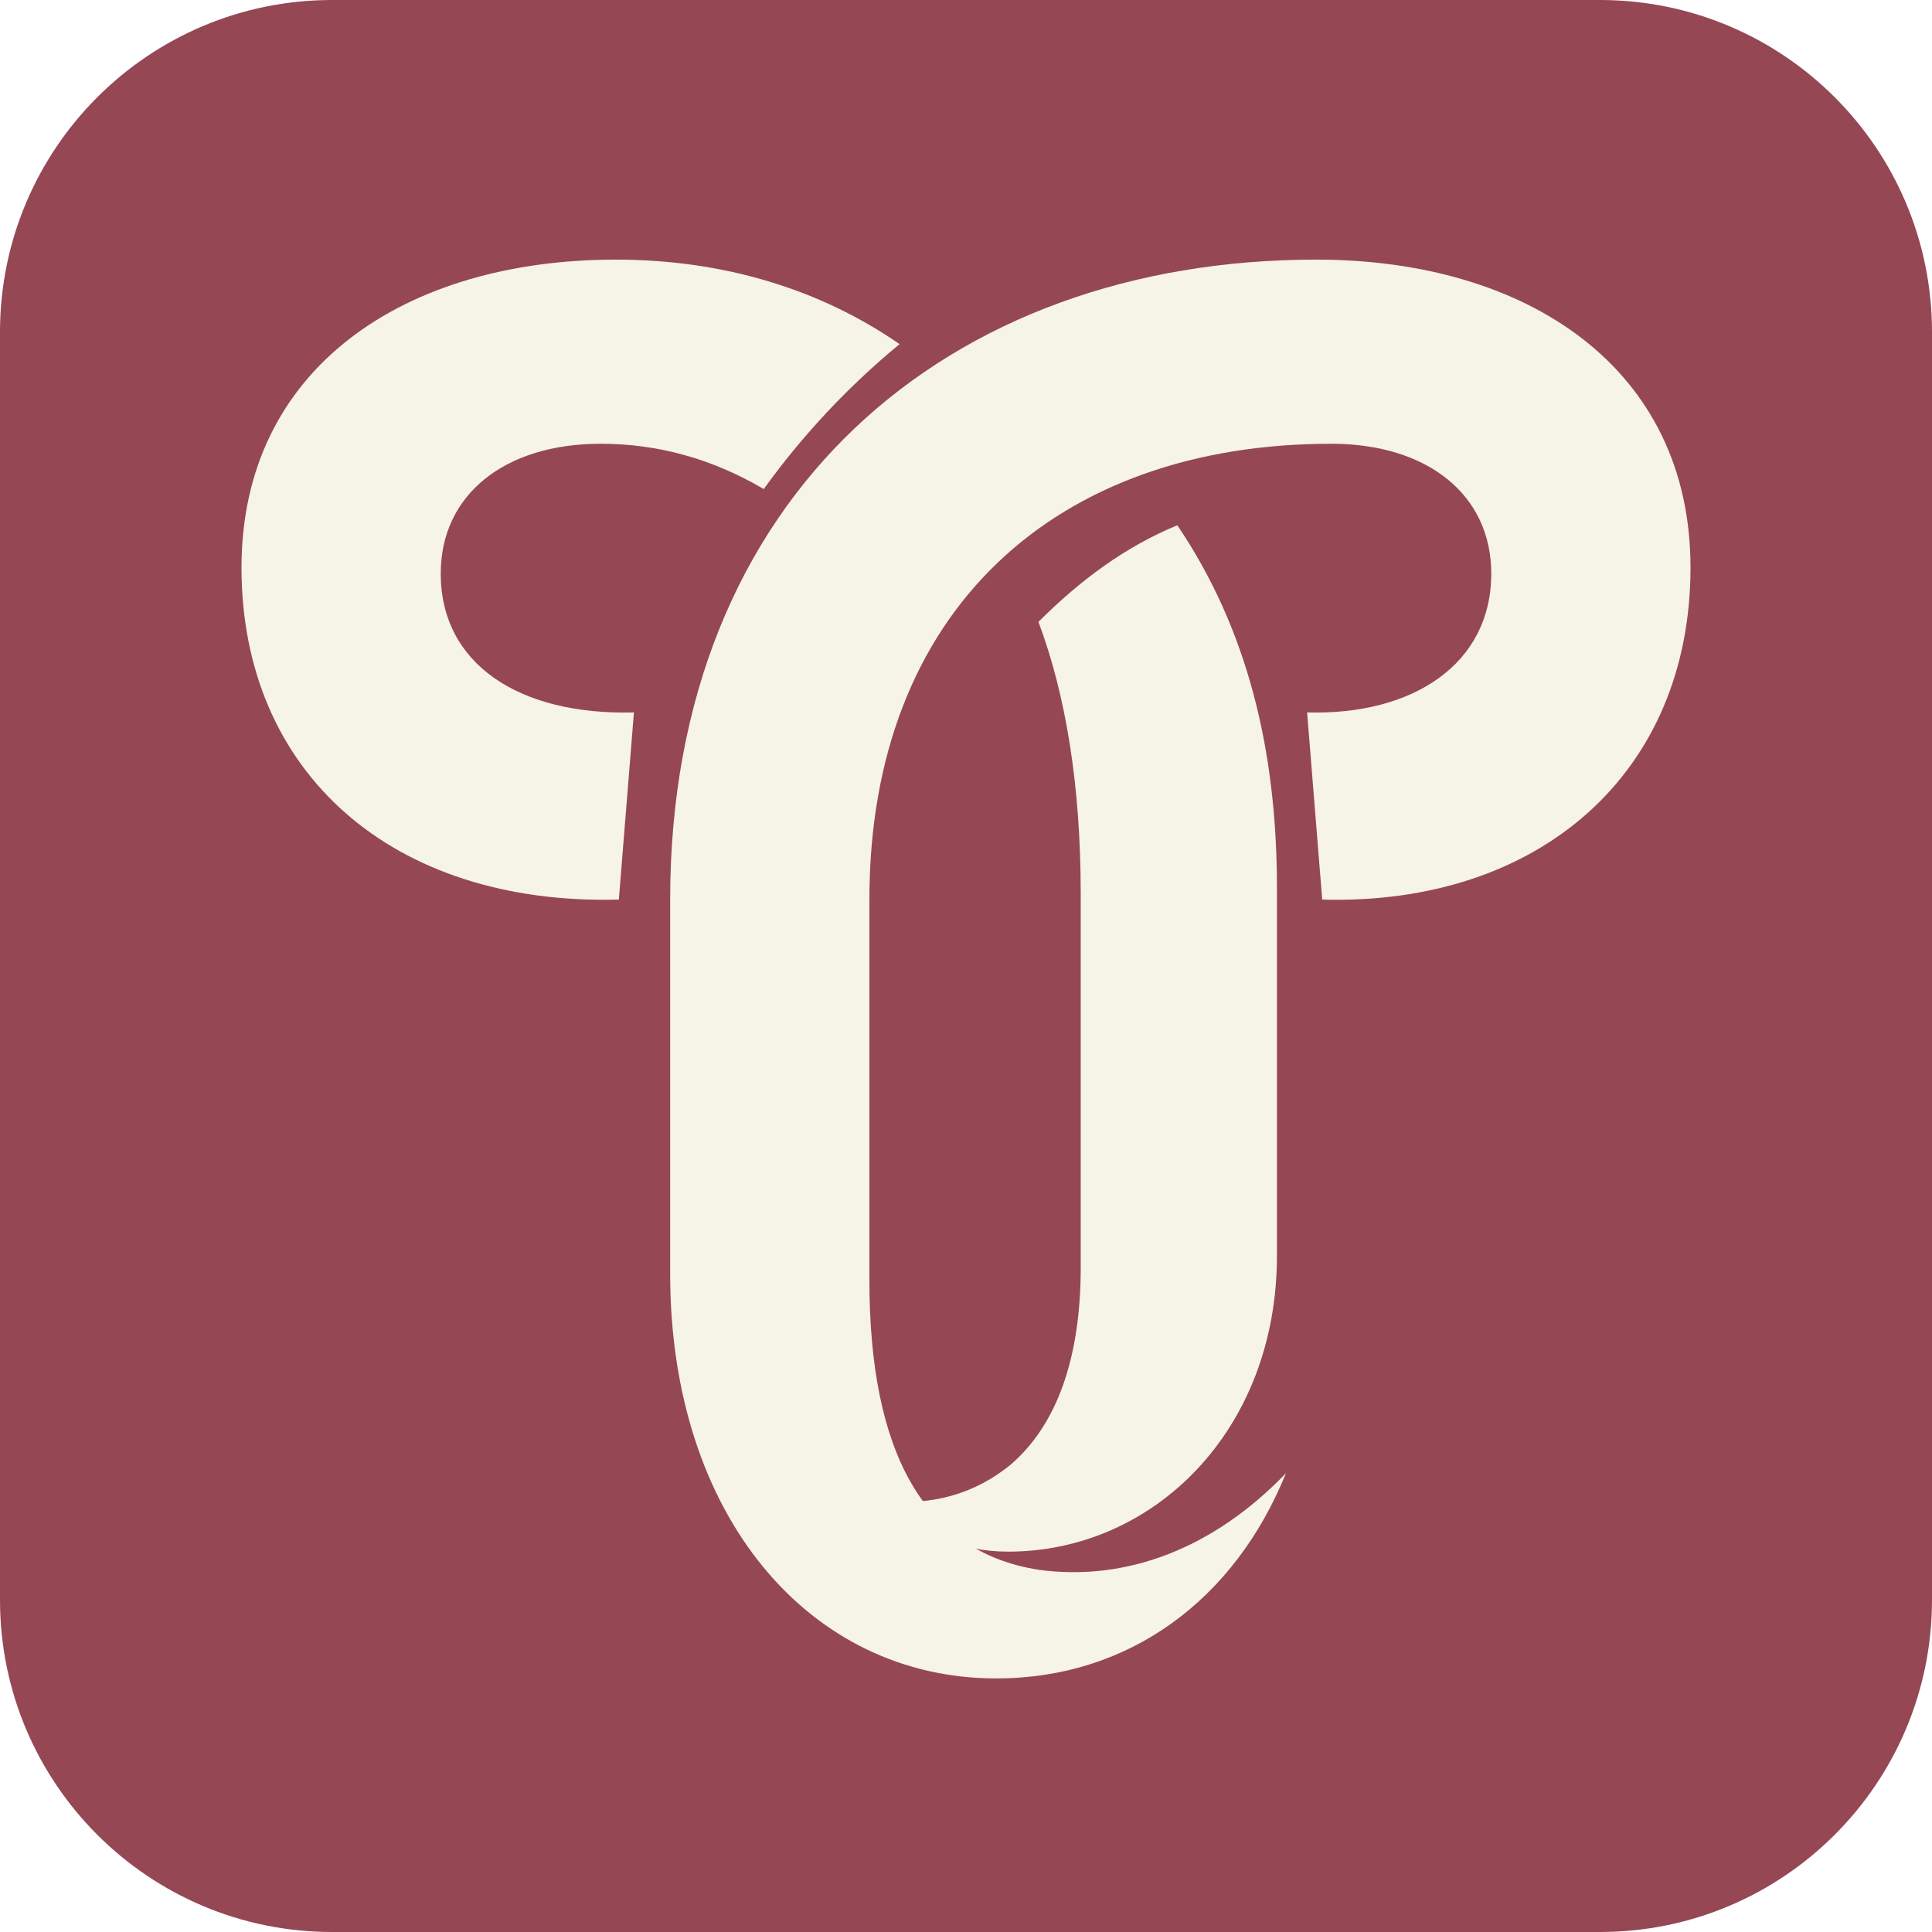
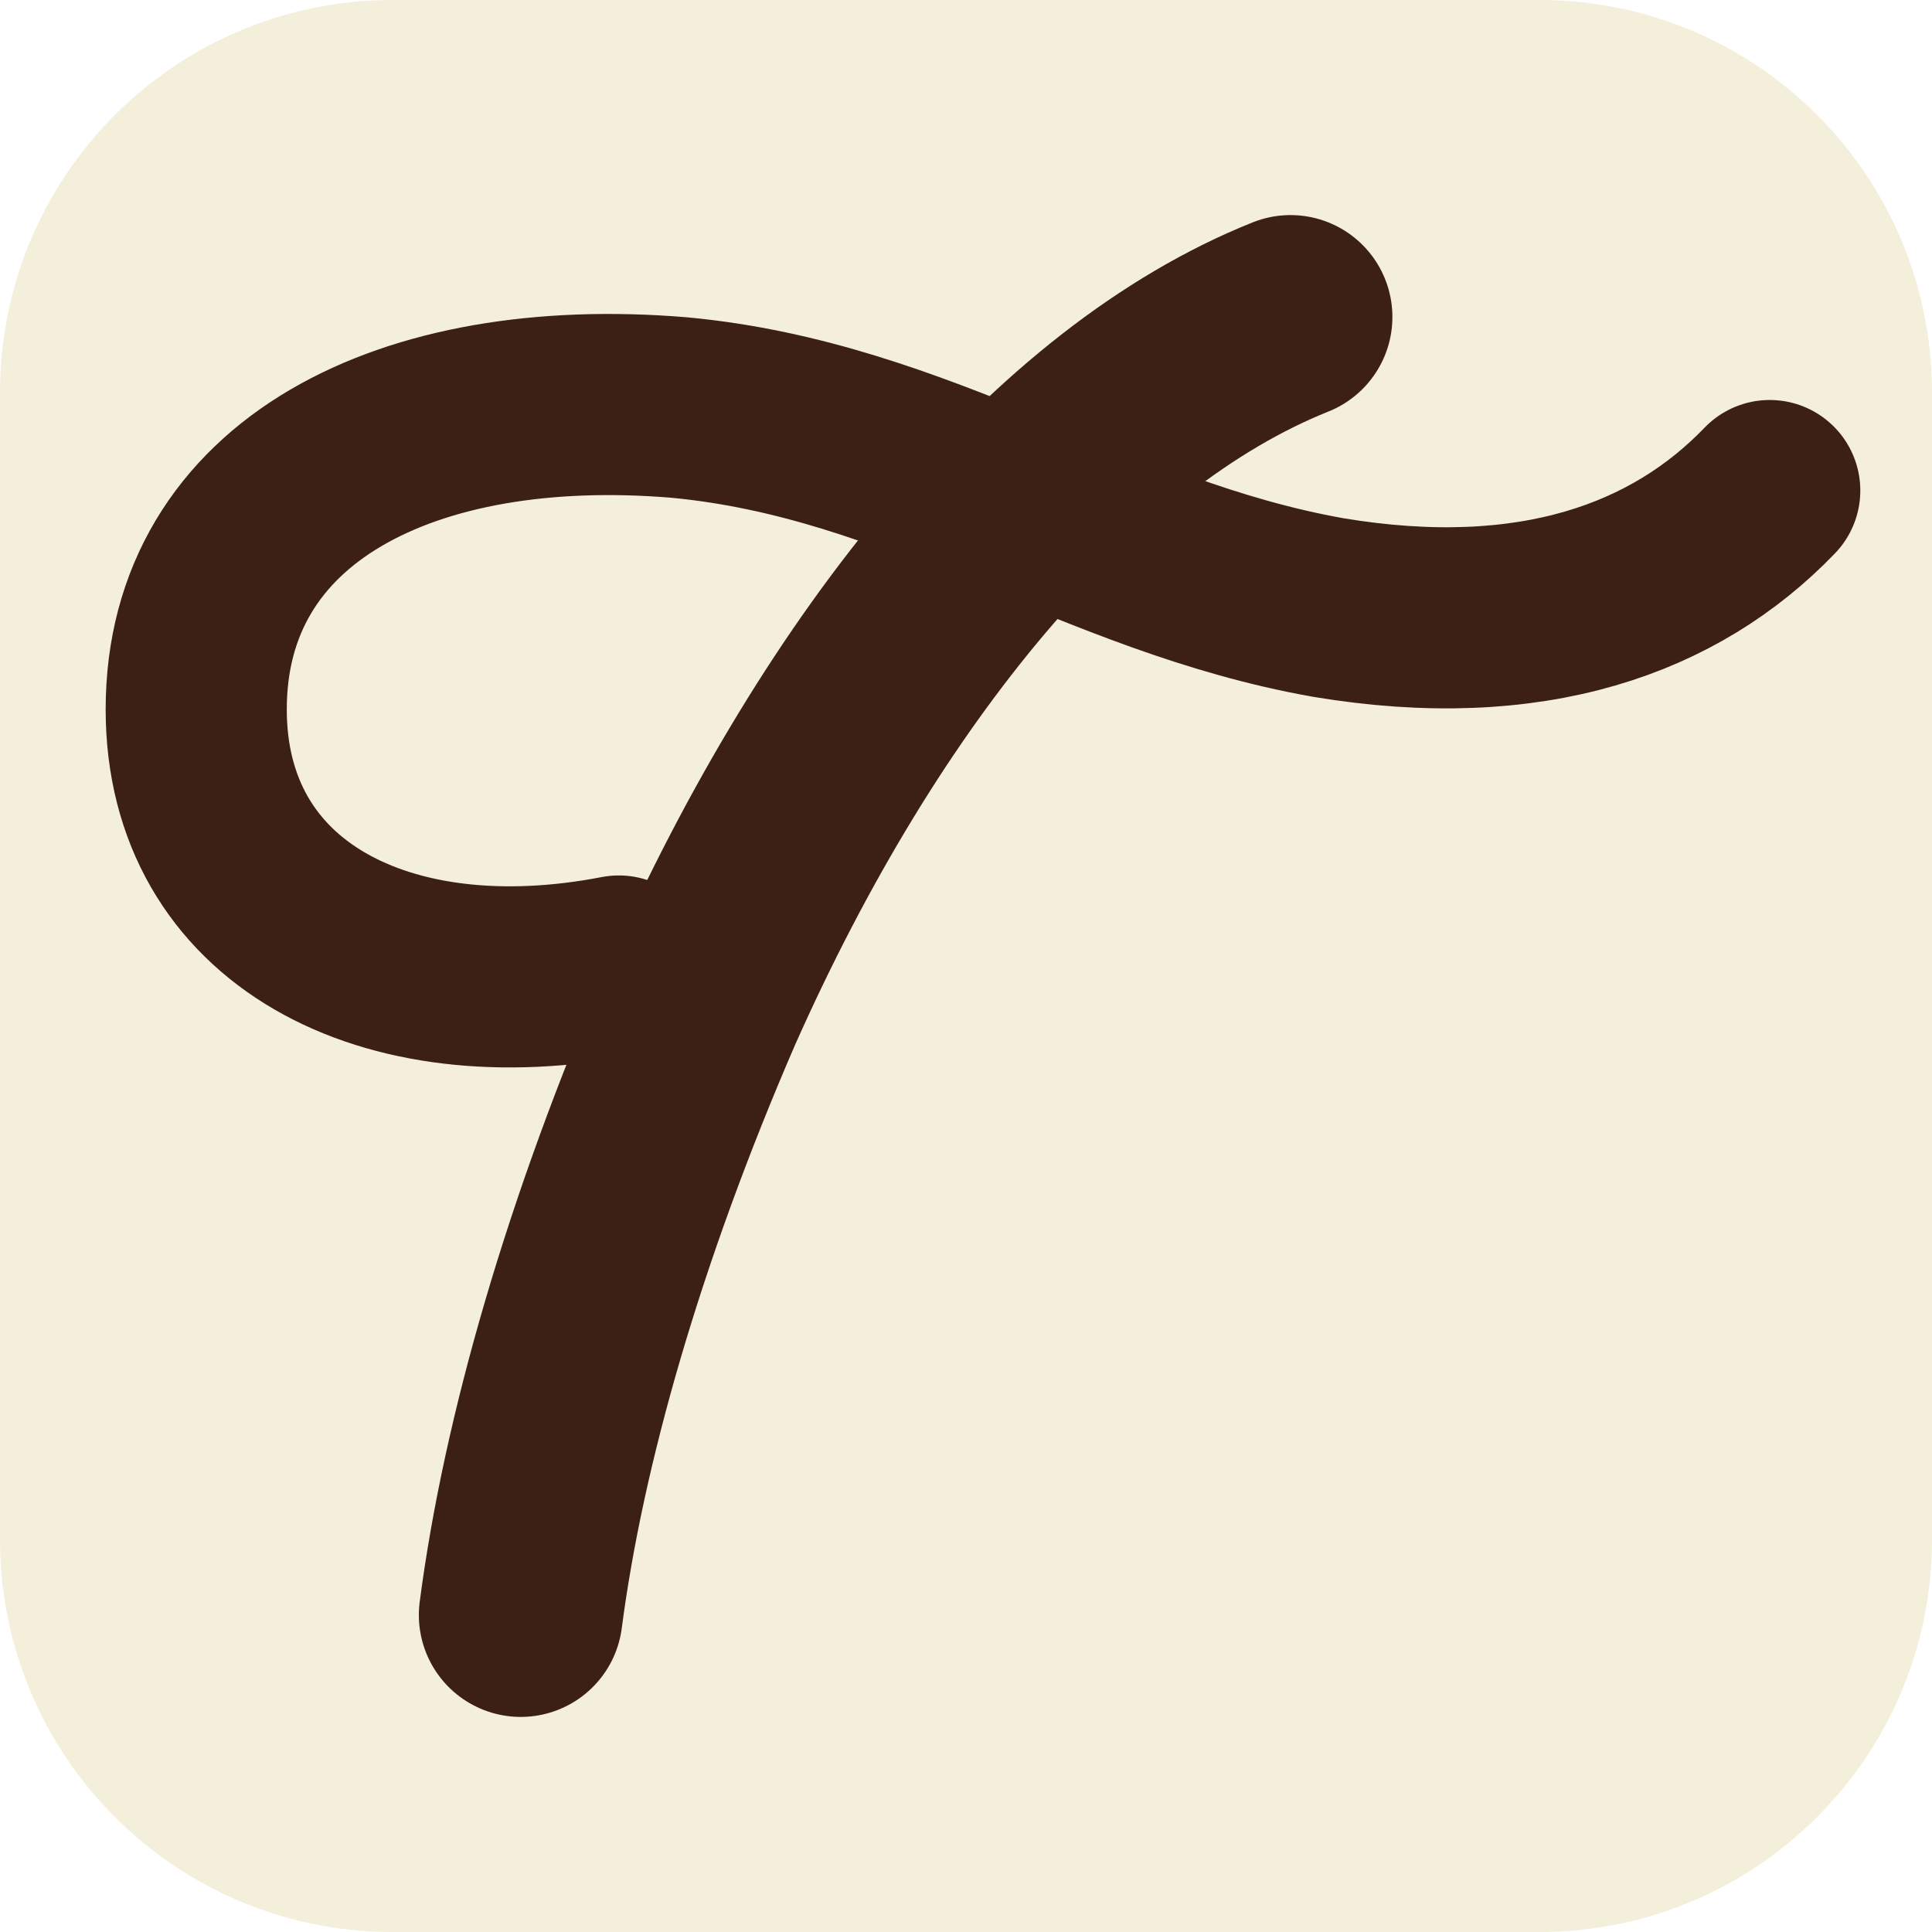
- <svg xmlns="http://www.w3.org/2000/svg" viewBox="0 0 64 64" width="64" height="64">
-   <rect width="64" height="64" rx="11" fill="#954754" />
-   <path fill="#F6F3E7" d="M 20.5 29.8        C 13.0 30.0, 8.0 25.6, 8.0 18.8        C 8.0 12.2, 13.4 8.6, 20.4 8.6        C 24.0 8.6, 27.2 9.6, 29.8 11.4        C 28.1 12.8, 26.6 14.4, 25.3 16.2        C 23.6 15.2, 21.8 14.7, 19.9 14.7        C 16.7 14.7, 14.6 16.4, 14.6 19.0        C 14.6 22.0, 17.2 23.7, 21.0 23.6        Z" />
-   <path fill="#F6F3E7" d="M 34.4 20.6        C 35.8 19.2, 37.3 18.1, 39.0 17.4        C 41.3 20.8, 42.3 24.8, 42.3 29.4        L 42.3 41.6        C 42.3 47.4, 38.2 51.4, 33.4 51.4        C 31.8 51.4, 30.4 50.8, 29.3 49.7        C 30.8 49.9, 32.3 49.5, 33.5 48.5        C 35.0 47.2, 35.8 45.0, 35.8 42.0        L 35.8 29.6        C 35.8 26.0, 35.3 23.0, 34.4 20.6        Z" />
-   <path fill="#F6F3E7" d="M 43.8 29.8        C 51.0 30.0, 56.0 25.6, 56.0 18.8        C 56.0 12.2, 50.6 8.6, 43.6 8.6        C 31.4 8.6, 22.2 16.4, 22.2 29.8        L 22.2 42.2        C 22.2 50.2, 26.8 55.6, 33.0 55.6        C 37.4 55.6, 40.9 53.0, 42.6 48.8        C 40.2 51.3, 37.3 52.4, 34.4 52.0        C 30.6 51.4, 28.8 48.1, 28.8 42.4        L 28.8 29.8        C 28.8 20.2, 35.0 14.7, 44.1 14.7        C 47.3 14.7, 49.4 16.4, 49.4 19.0        C 49.4 22.0, 46.8 23.7, 43.3 23.6        Z" />
+ <svg xmlns="http://www.w3.org/2000/svg" viewBox="0 0 512 512" width="512" height="512">
+   <rect width="512" height="512" rx="104" fill="#F4EFDB" />
+   <g fill="none" stroke="#3C2015" stroke-linecap="round" stroke-linejoin="round">
+     <path stroke-width="48" d="M 164 256 C 102 268, 52 242, 52 188 C 52 130, 108 102, 180 108 C 244 114, 290 150, 352 161 C 406 170, 444 156, 469 130" />
+     <path stroke-width="54" d="M 342 84 C 282 108, 226 176, 186 266 C 160 326, 144 382, 138 428" />
+   </g>
</svg>
